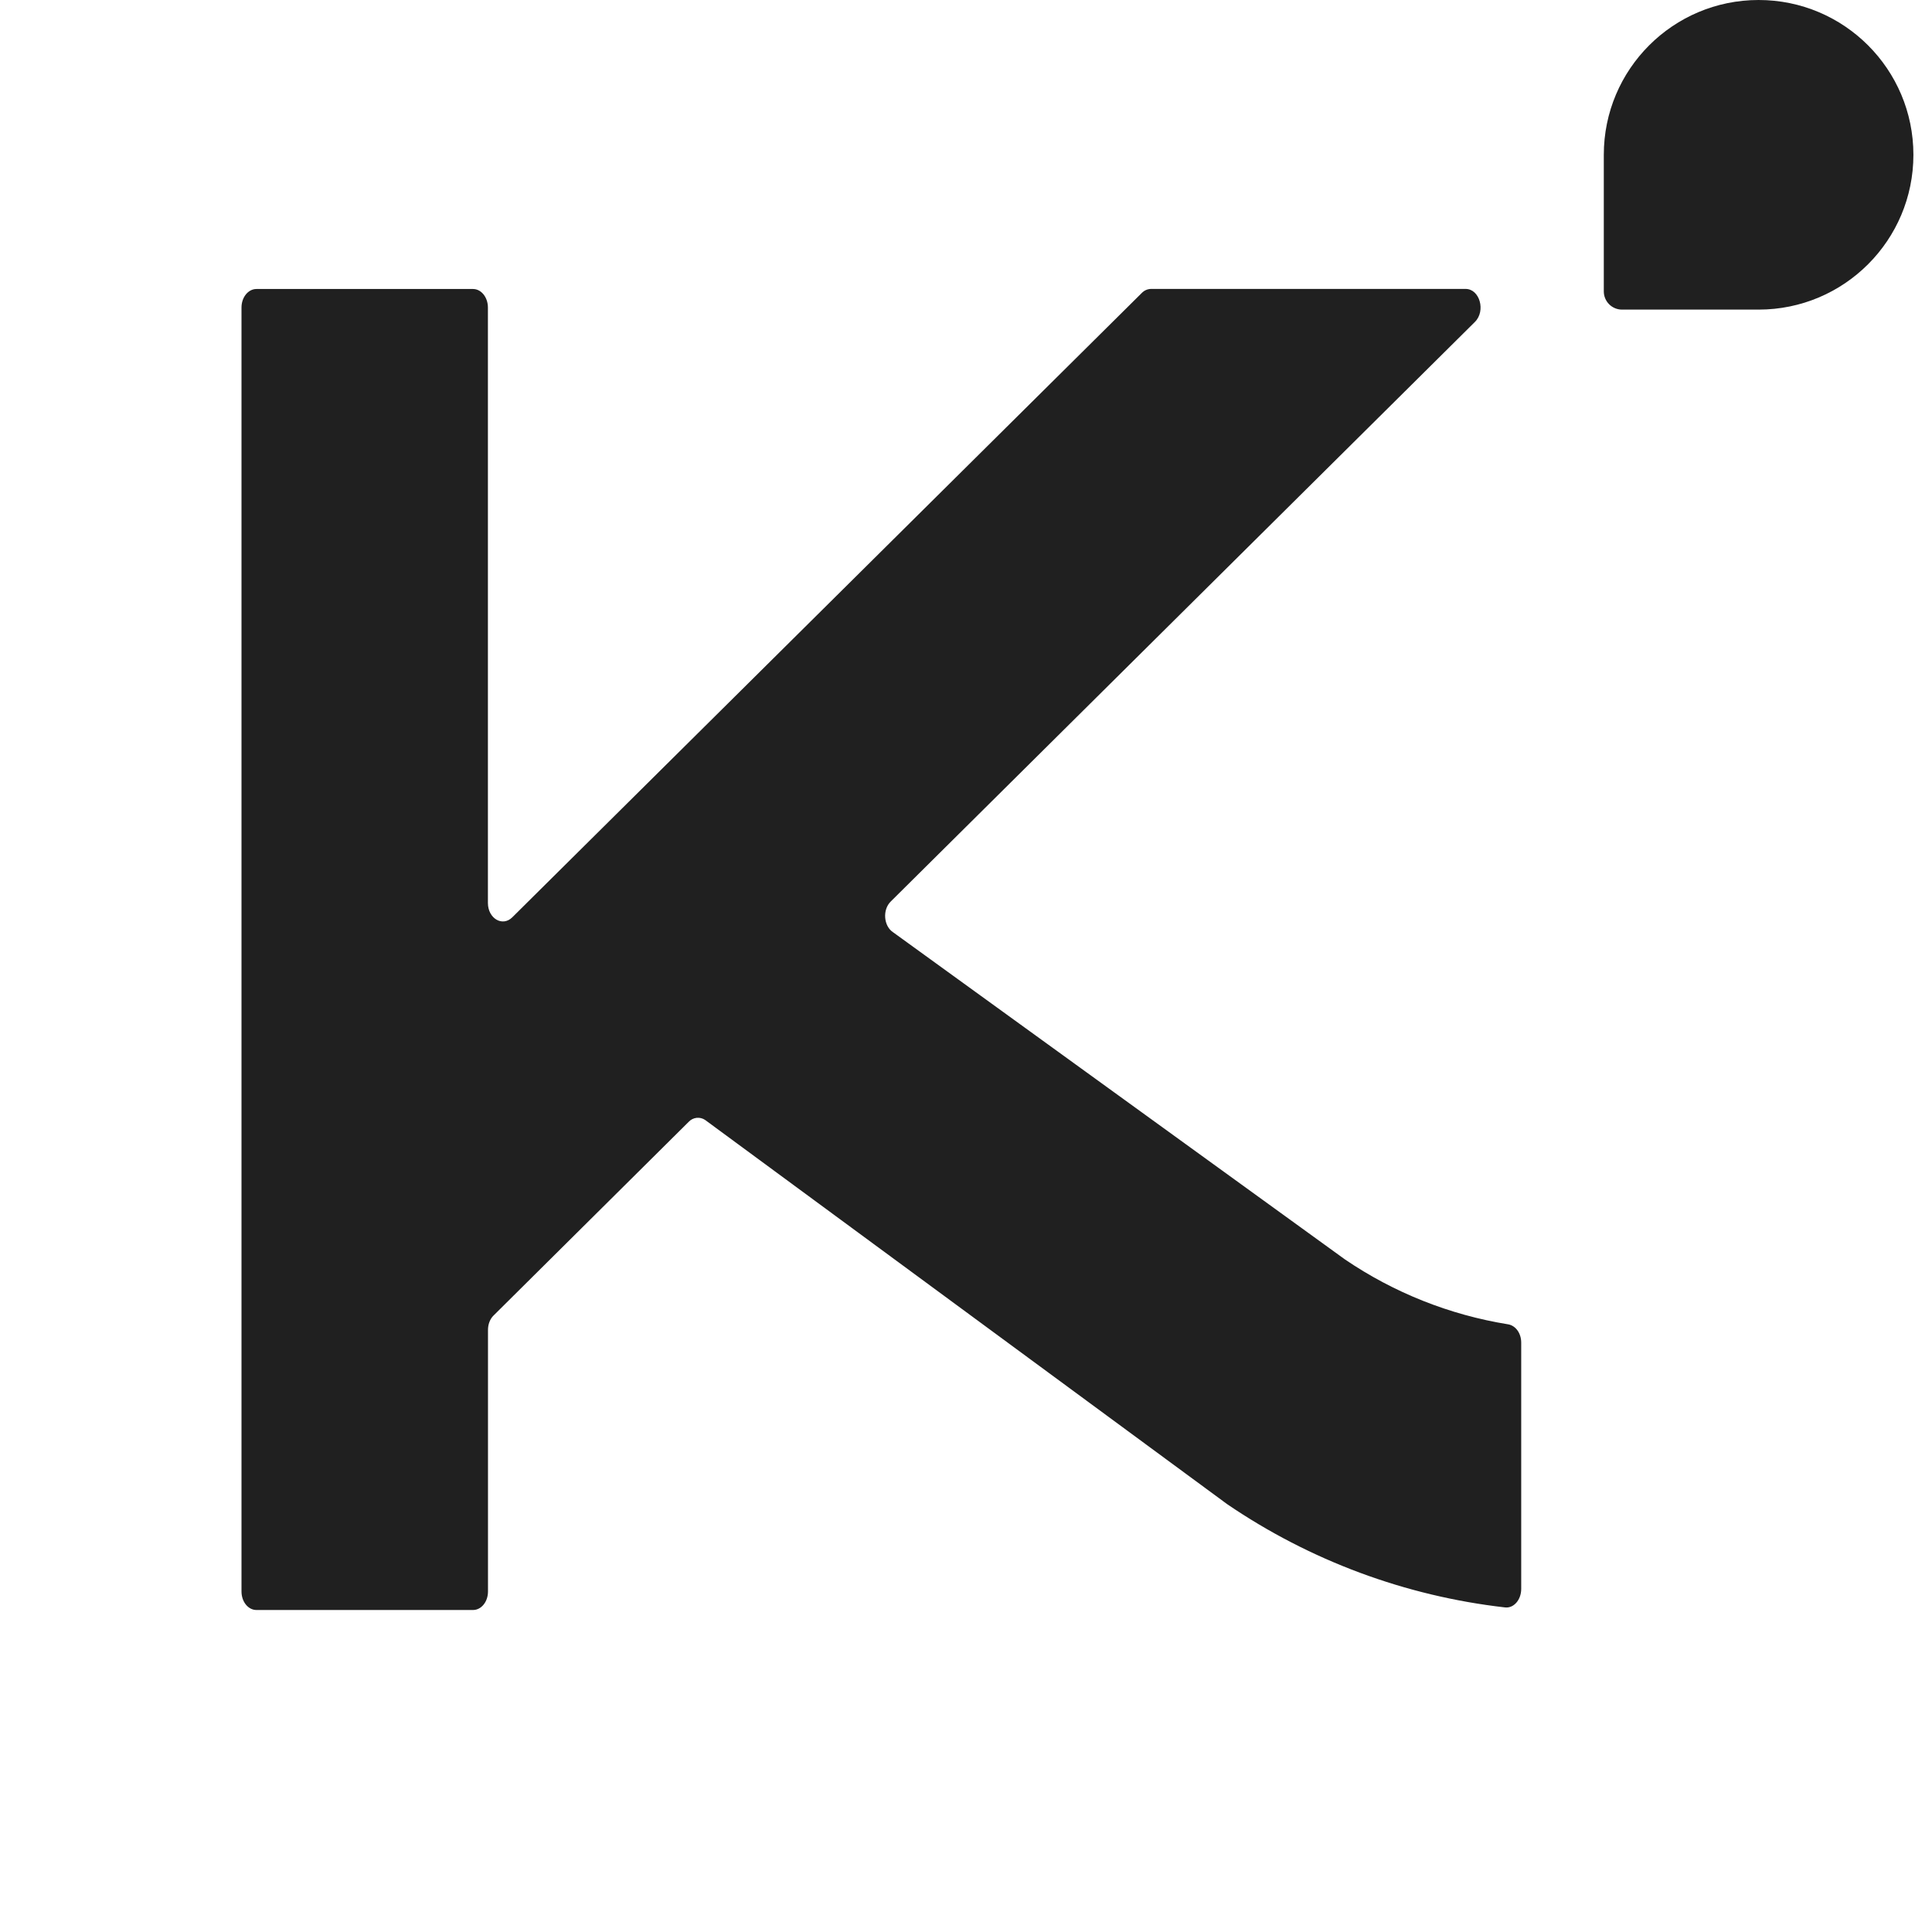
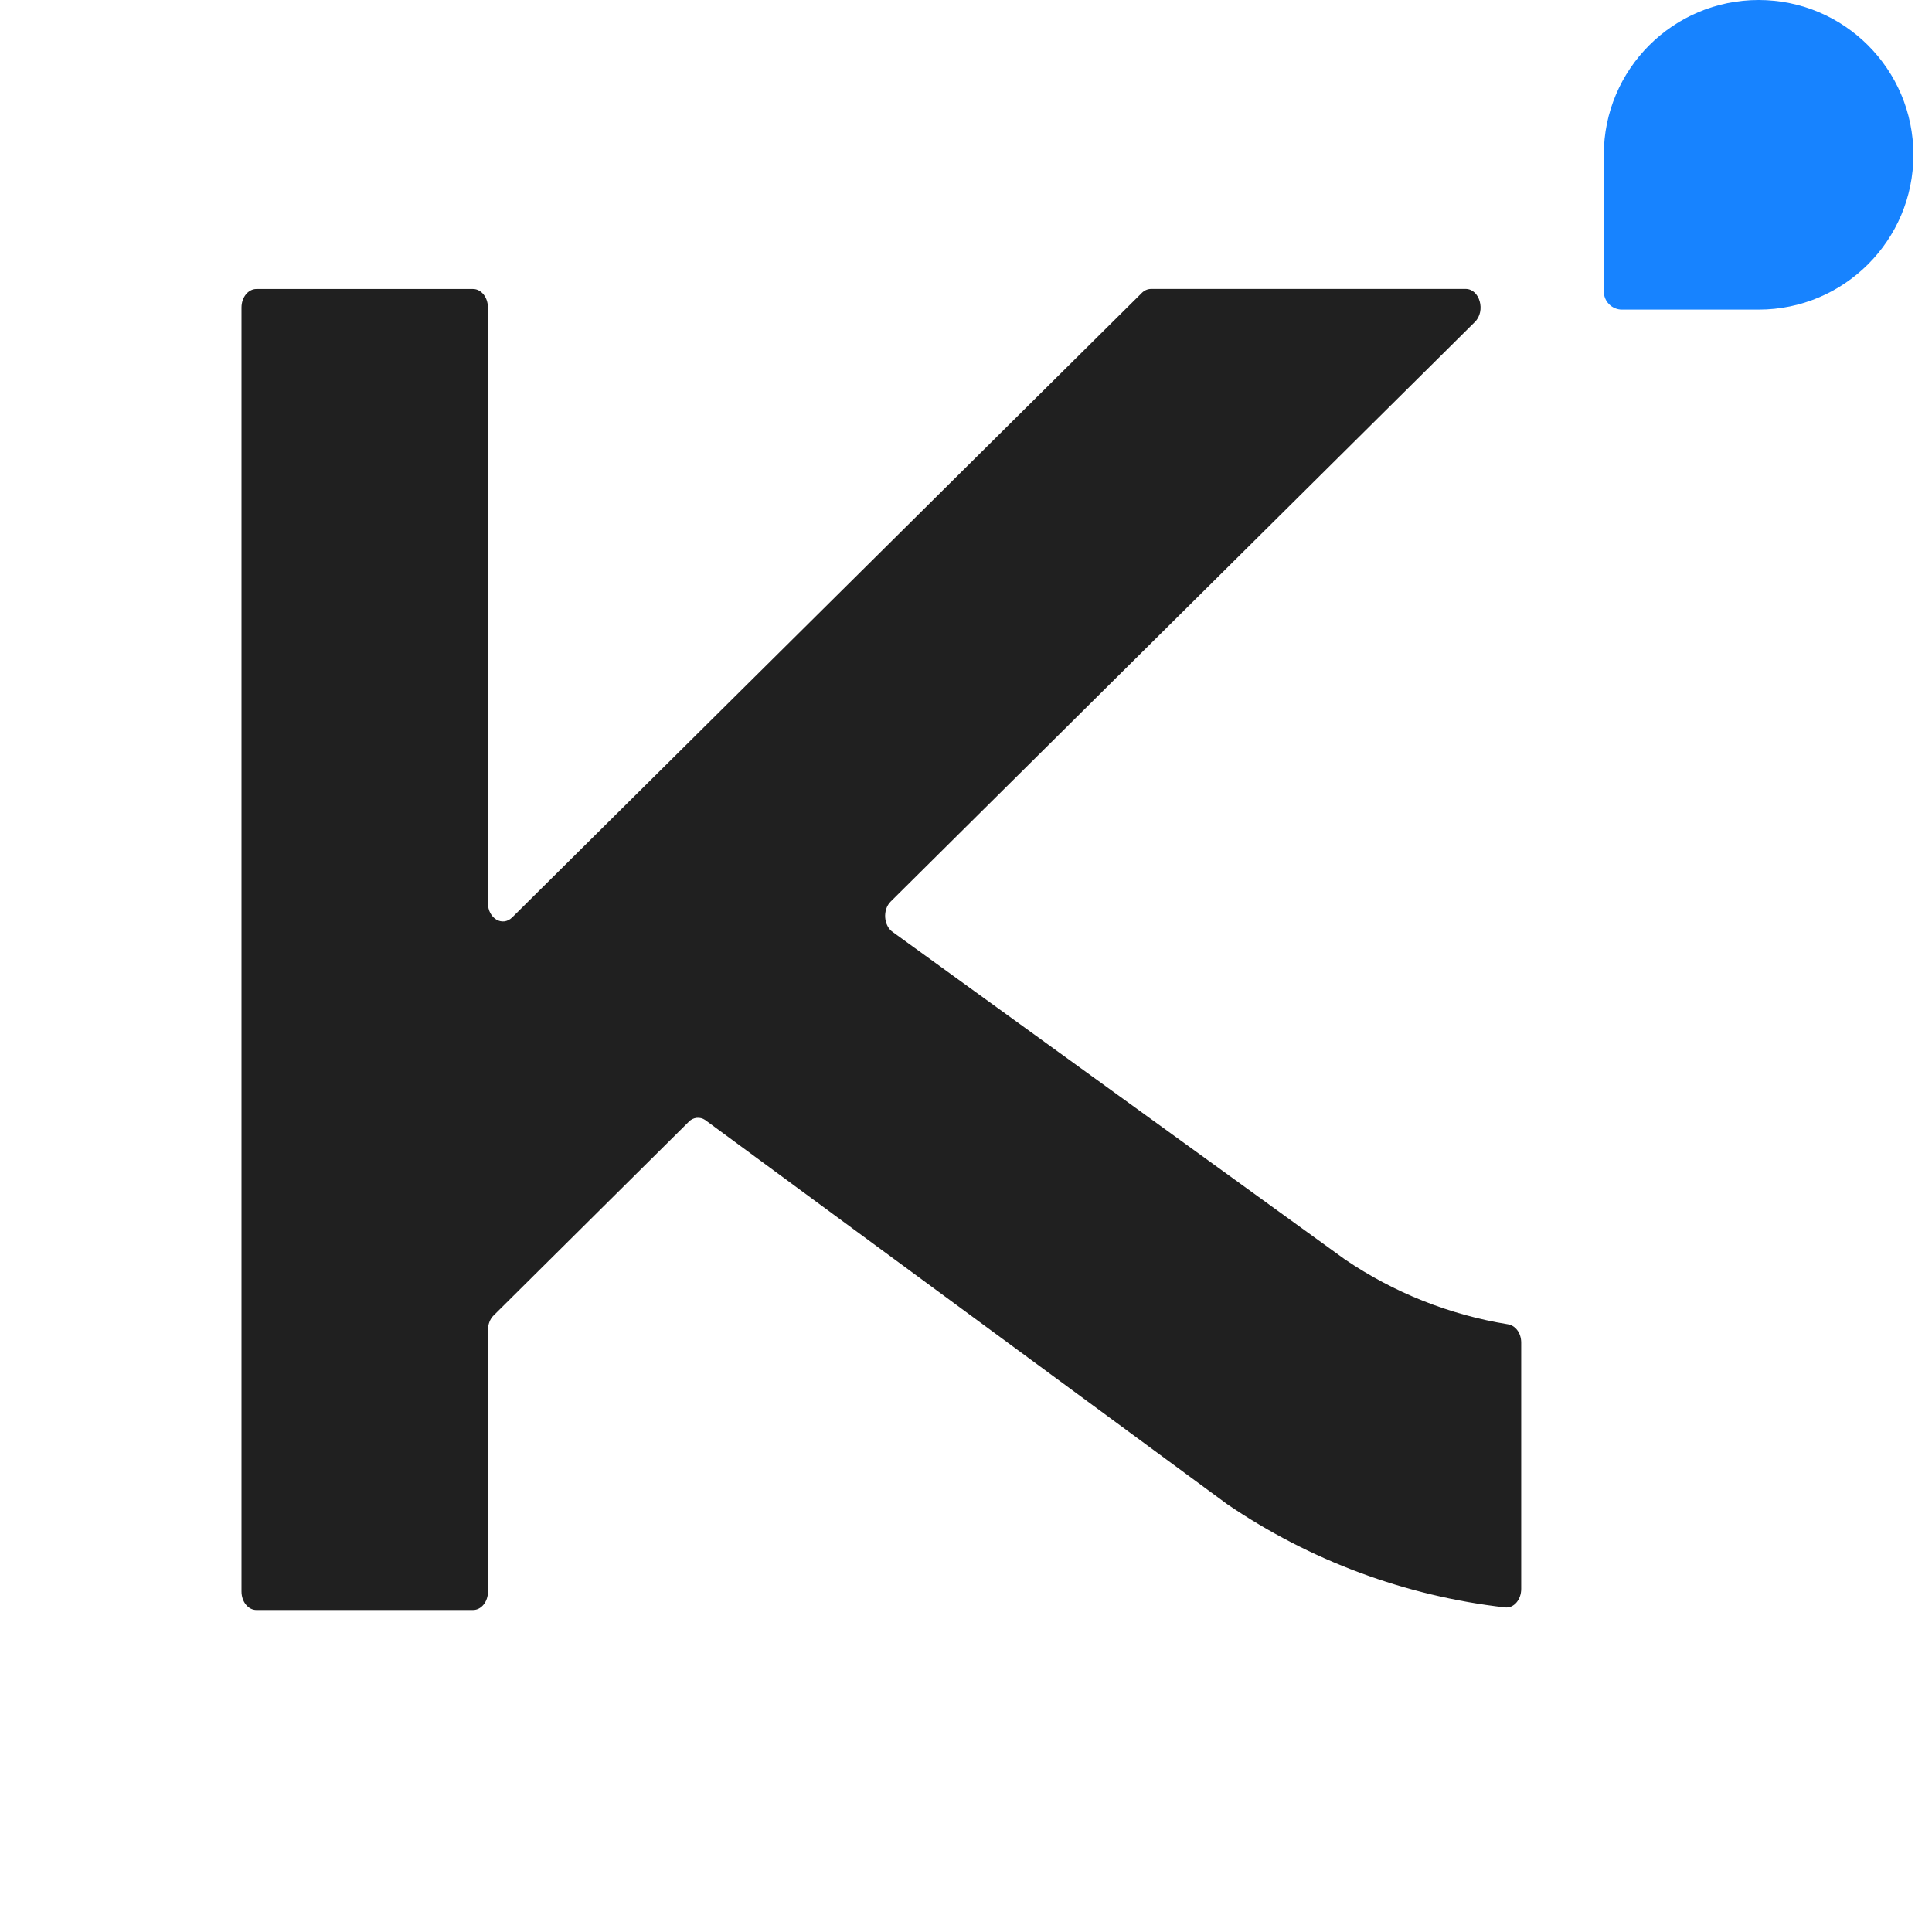
- <svg xmlns="http://www.w3.org/2000/svg" fill="#202020" fill-rule="evenodd" height="1em" style="flex:none;line-height:1" viewBox="0 0 24 24" width="1em">
-   <path d="M21.846 0a1.923 1.923 0 110 3.846H20.15a.226.226 0 01-.227-.226V1.923C19.923.861 20.784 0 21.846 0z" />
-   <path d="M11.065 11.199l7.257-7.2c.137-.136.06-.41-.116-.41H14.3a.164.164 0 00-.117.051l-7.82 7.756c-.122.12-.302.013-.302-.179V3.82c0-.127-.083-.23-.185-.23H3.186c-.103 0-.186.103-.186.23V19.77c0 .128.083.23.186.23h2.69c.103 0 .186-.102.186-.23v-3.25c0-.069.025-.135.069-.178l2.424-2.406a.158.158 0 01.205-.023l6.484 4.772a7.677 7.677 0 003.453 1.283c.108.012.2-.095.2-.23v-3.06c0-.117-.07-.212-.164-.227a5.028 5.028 0 01-2.027-.807l-5.613-4.064c-.117-.078-.132-.279-.028-.381z" />
+ <svg xmlns="http://www.w3.org/2000/svg" height="1em" style="flex:none;line-height:1" viewBox="0 0 24 24" width="1em">
+   <path d="M21.846 0a1.923 1.923 0 110 3.846H20.15a.226.226 0 01-.227-.226V1.923C19.923.861 20.784 0 21.846 0z" fill="#1783FF" />
+   <path d="M11.065 11.199l7.257-7.2c.137-.136.06-.41-.116-.41H14.3a.164.164 0 00-.117.051l-7.82 7.756c-.122.12-.302.013-.302-.179V3.82c0-.127-.083-.23-.185-.23H3.186c-.103 0-.186.103-.186.23V19.77c0 .128.083.23.186.23h2.69c.103 0 .186-.102.186-.23v-3.25c0-.069.025-.135.069-.178l2.424-2.406a.158.158 0 01.205-.023l6.484 4.772a7.677 7.677 0 003.453 1.283c.108.012.2-.095.2-.23v-3.06c0-.117-.07-.212-.164-.227a5.028 5.028 0 01-2.027-.807l-5.613-4.064c-.117-.078-.132-.279-.028-.381z" fill="#202020" />
</svg>
